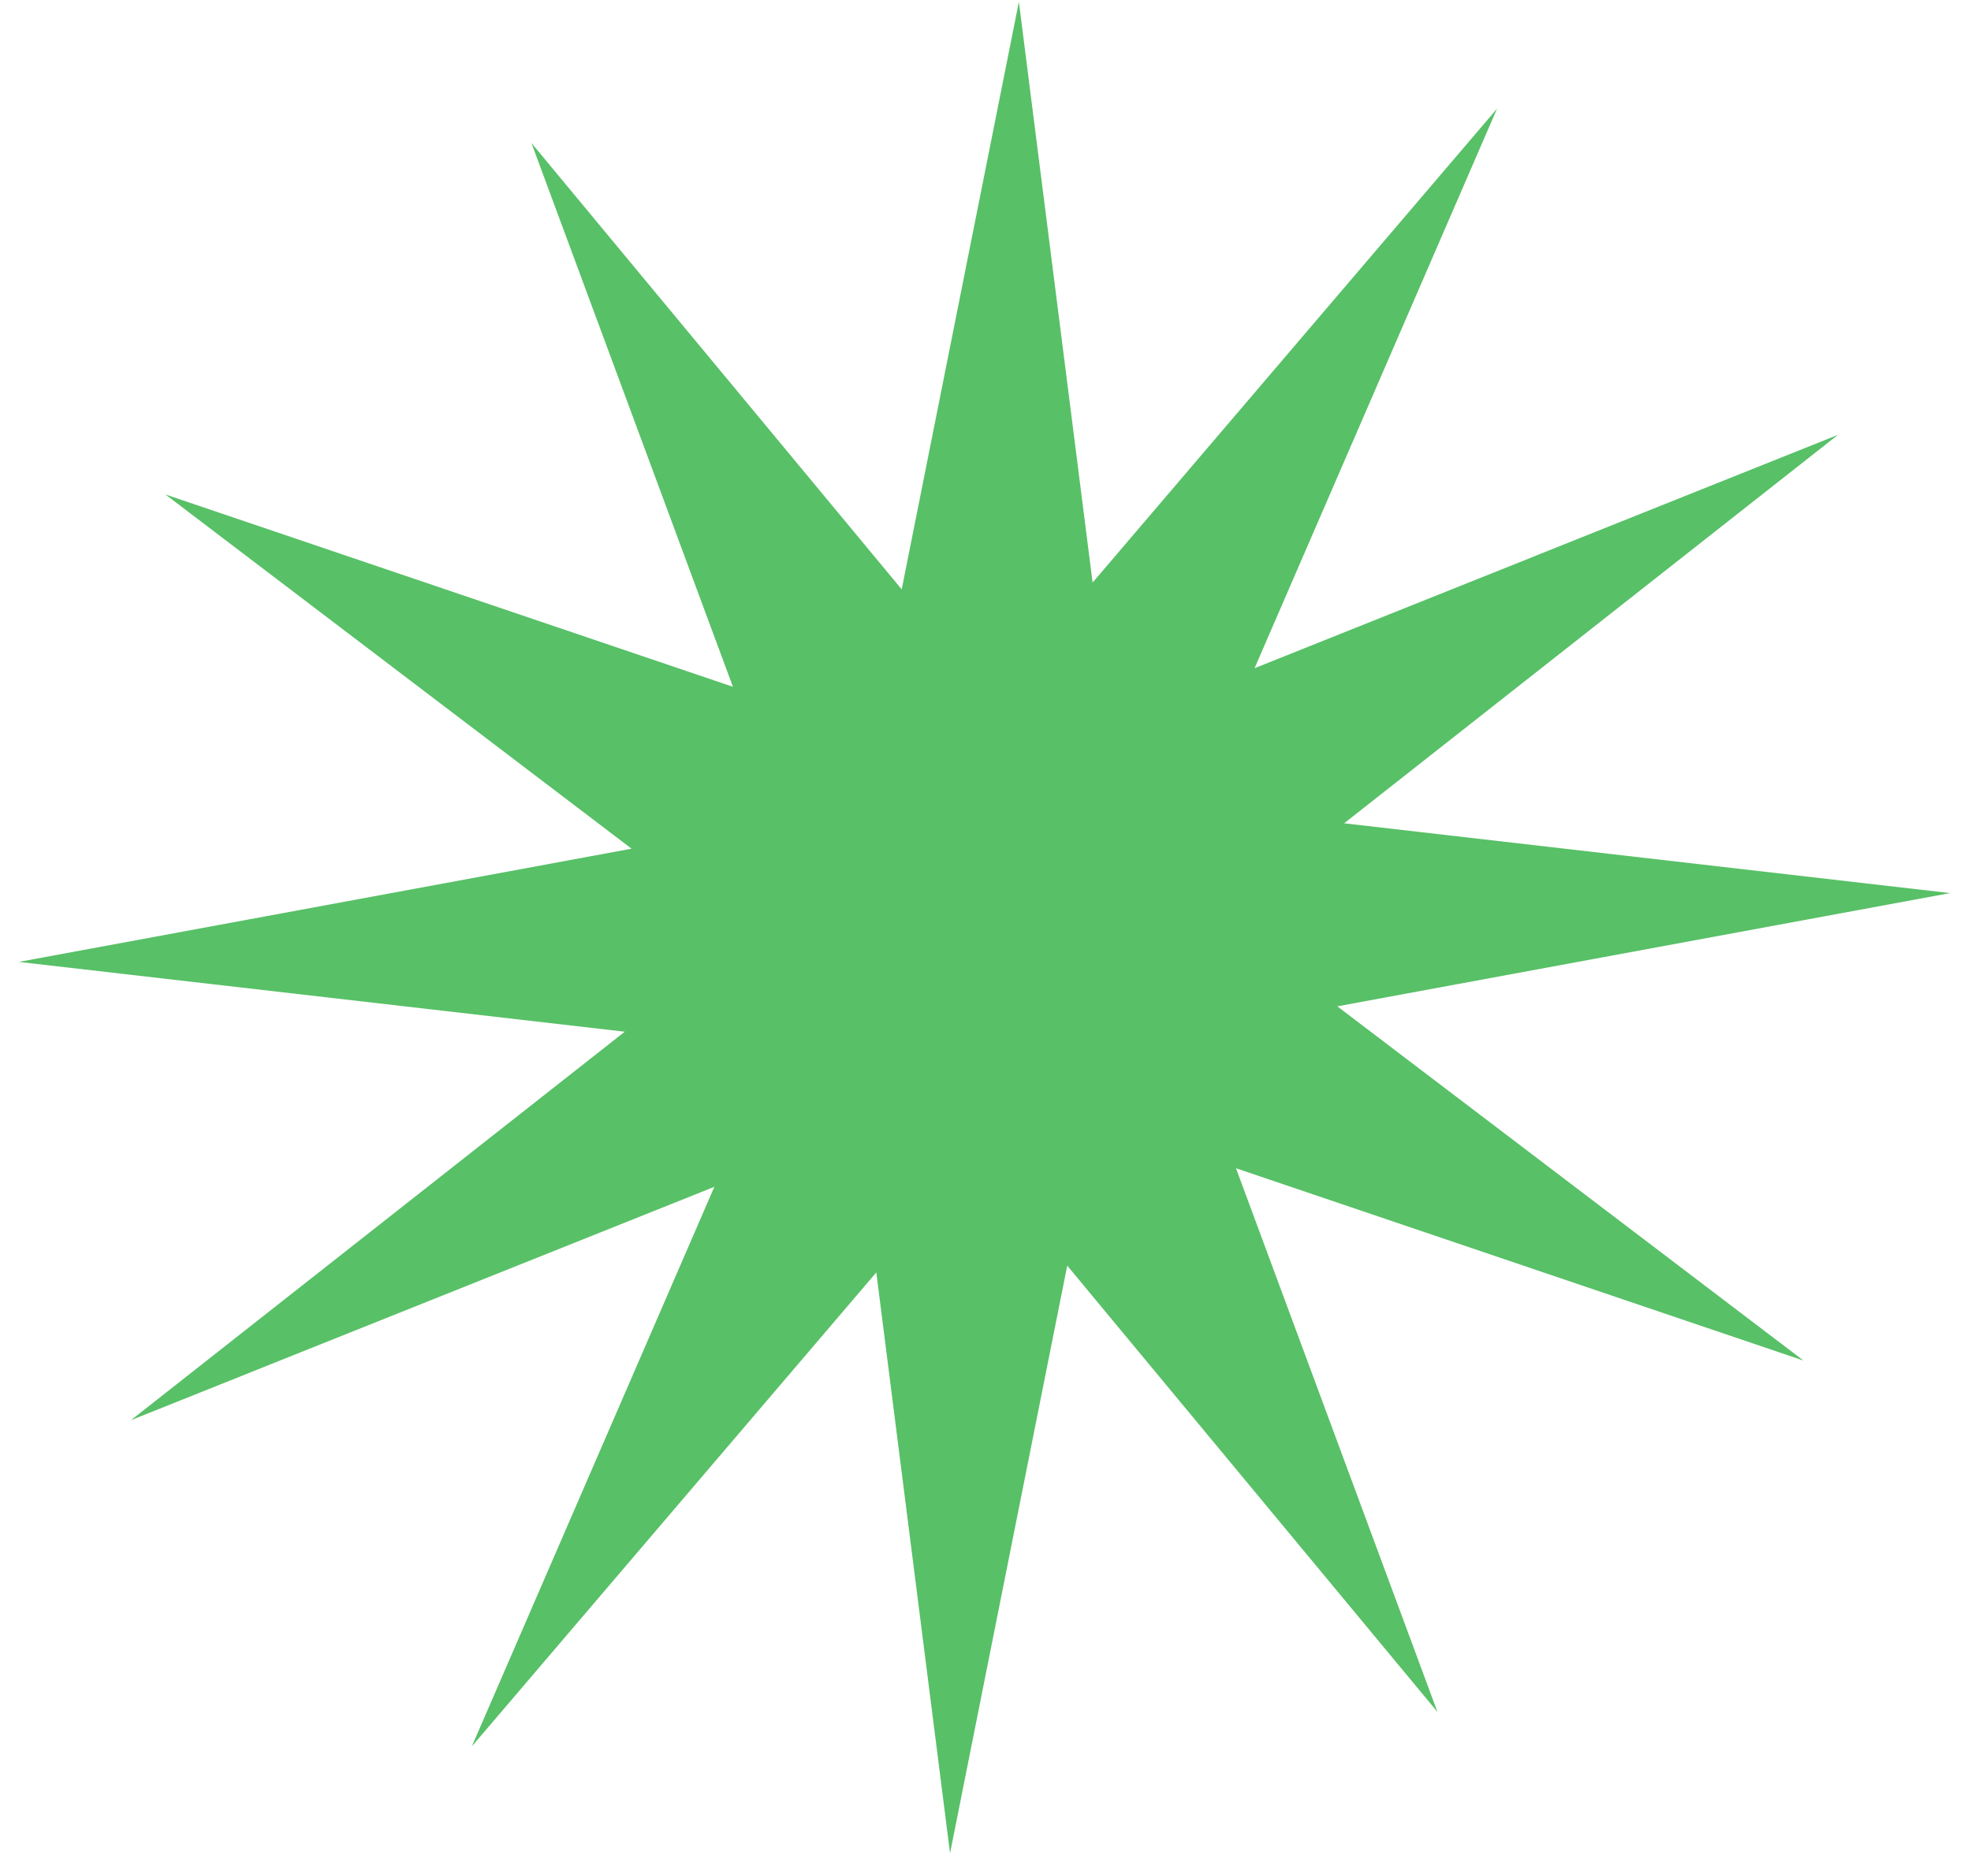
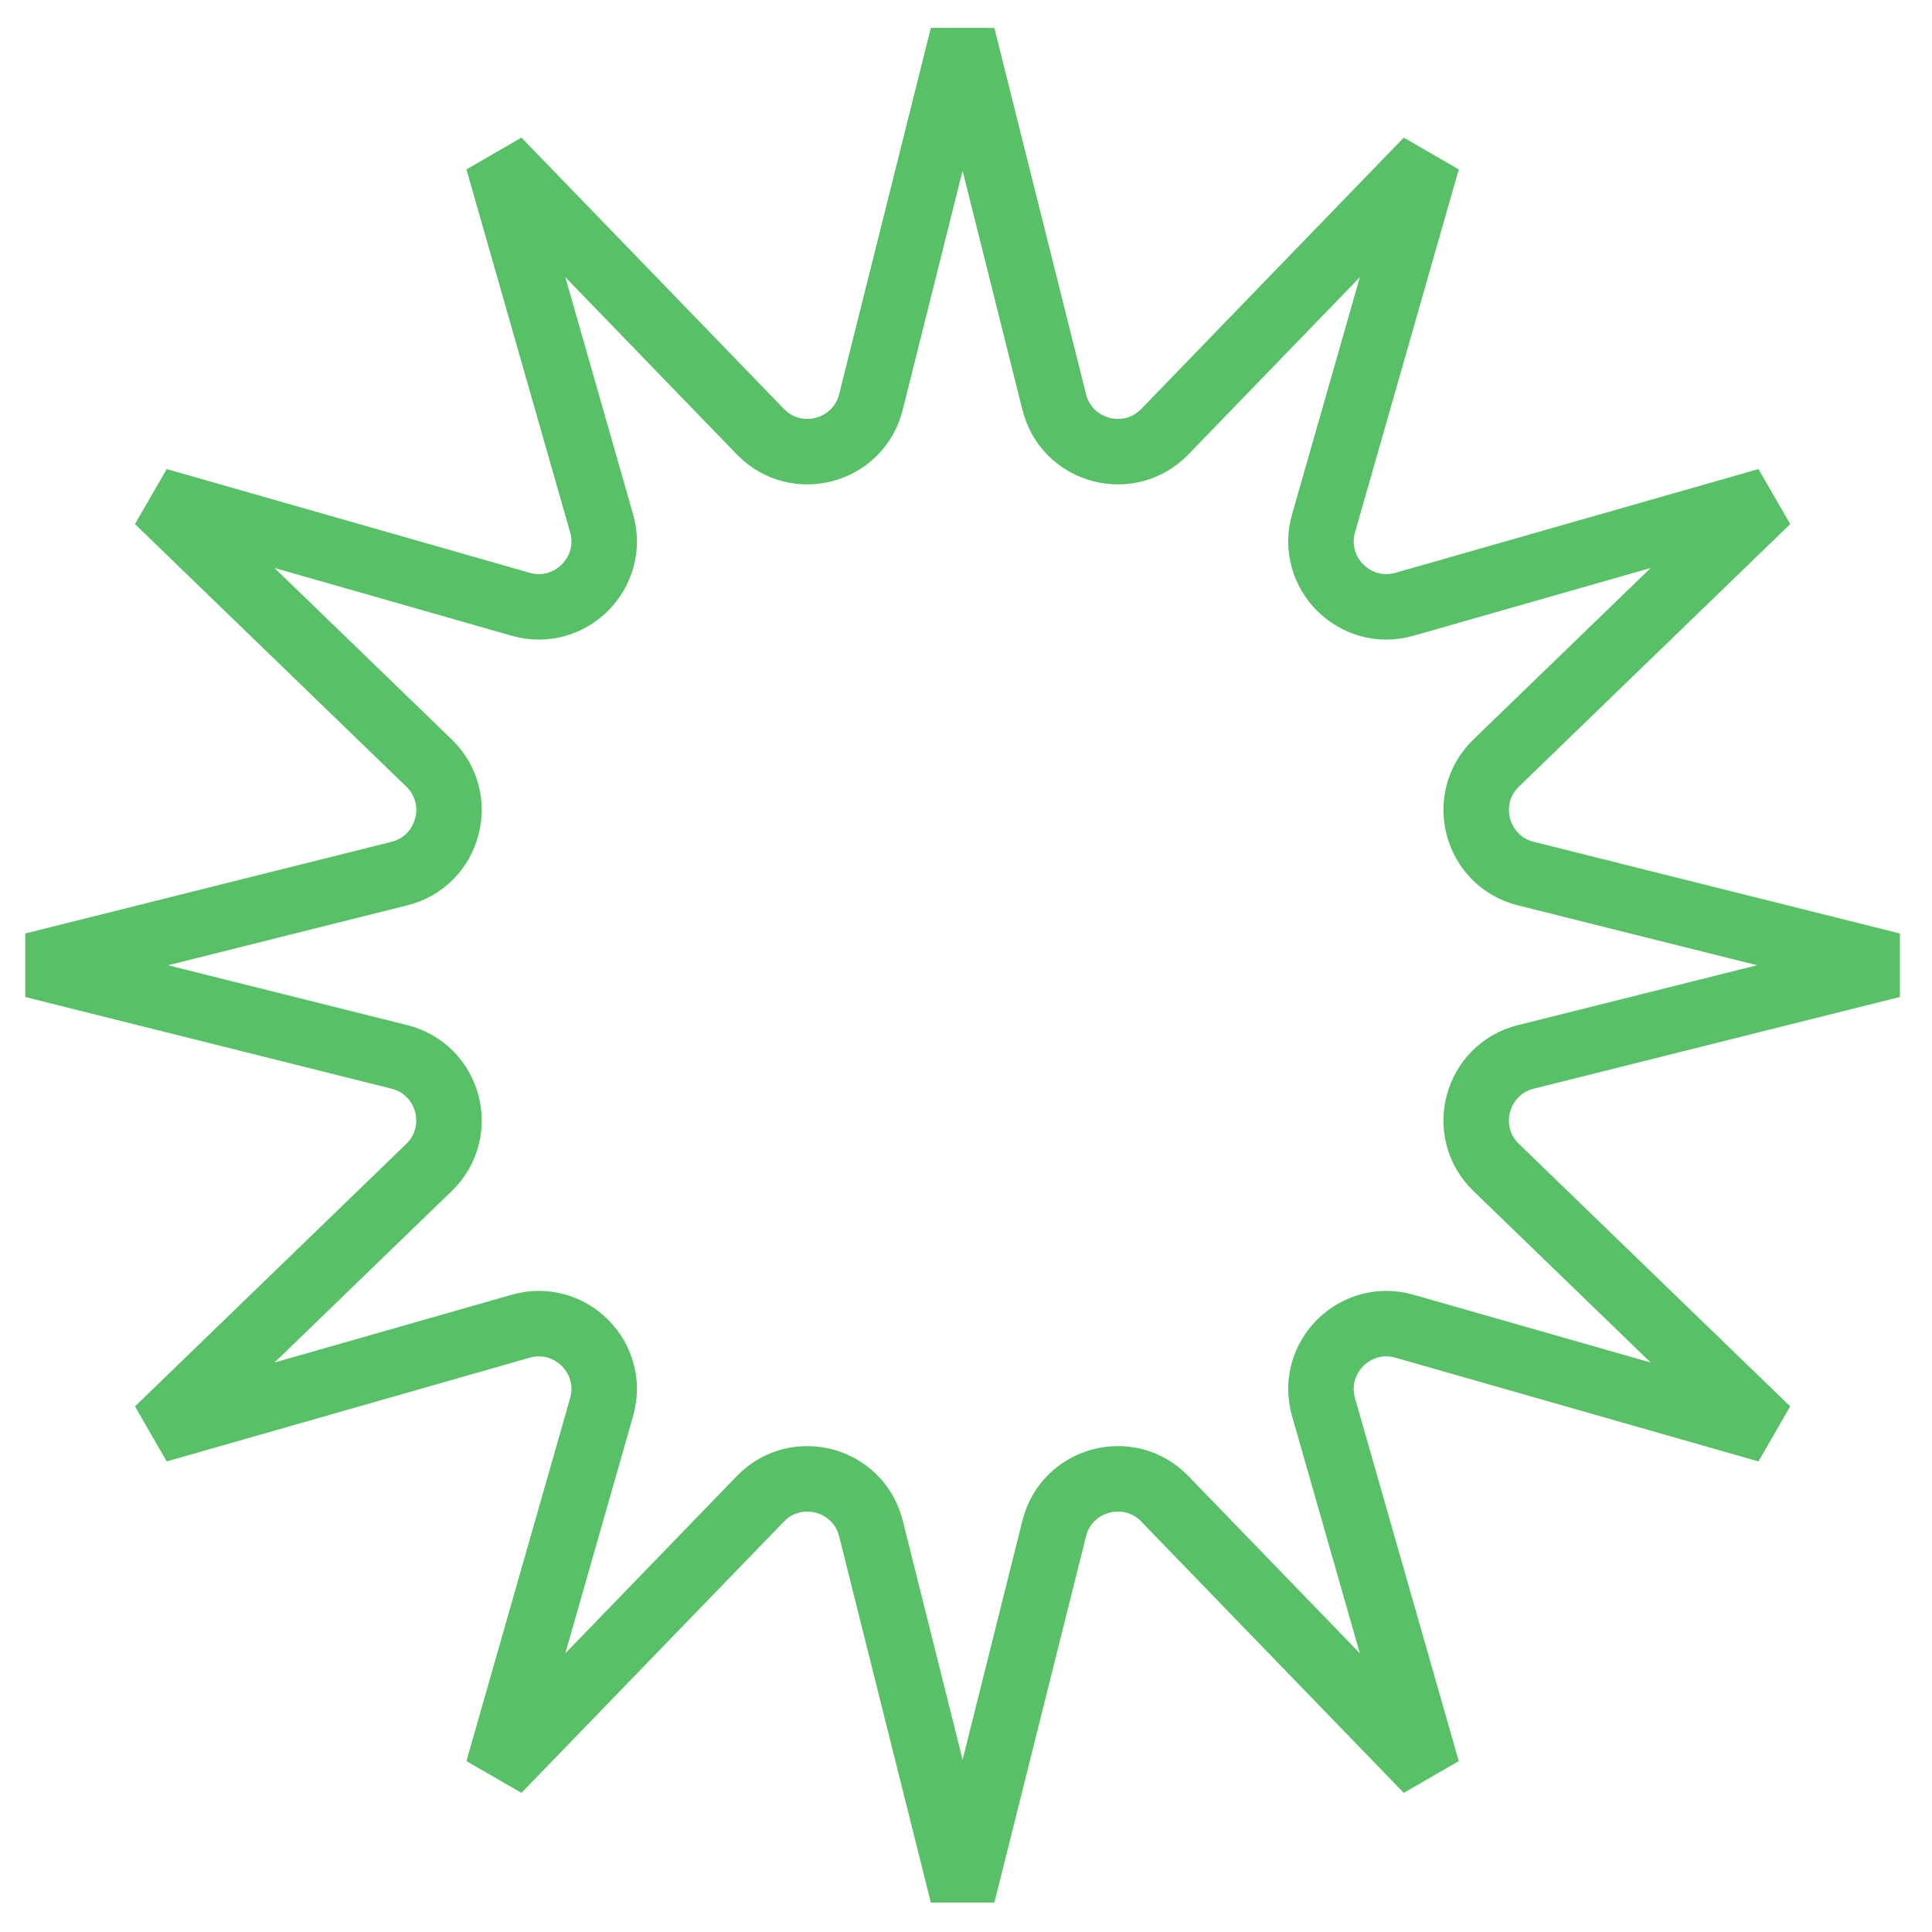
- <svg xmlns="http://www.w3.org/2000/svg" width="62" height="59" viewBox="0 0 62 59" fill="none">
-   <path d="M16.717 4.5L28.364 18.543L32.05 0.057L34.369 18.329L47.092 3.417L39.464 21.023L57.814 13.682L42.281 25.903L61.342 28.099L42.067 31.662L56.731 42.807L38.879 36.756L45.217 53.863L33.571 39.82L29.885 58.307L27.565 40.034L14.842 54.946L22.471 37.34L4.12 44.682L19.653 32.46L0.592 30.264L19.867 26.702L5.203 15.557L23.055 21.608L16.717 4.5Z" fill="#58C067" />
+ <svg xmlns="http://www.w3.org/2000/svg" width="59" height="59" viewBox="0 0 59 59" fill="none">
+   <path d="M29.396 1.096L32.194 12.277C32.575 13.799 34.481 14.31 35.572 13.182L43.587 4.898L40.419 15.981C39.988 17.489 41.383 18.884 42.892 18.453L53.975 15.286L45.691 23.301C44.563 24.392 45.073 26.297 46.596 26.678L57.777 29.477L46.596 32.276C45.073 32.657 44.563 34.562 45.691 35.653L53.975 43.668L42.892 40.501C41.383 40.069 39.988 41.464 40.419 42.973L43.587 54.056L35.572 45.772C34.481 44.644 32.575 45.154 32.194 46.677L29.396 57.858L26.597 46.677C26.216 45.155 24.311 44.644 23.22 45.772L15.205 54.056L18.372 42.973C18.803 41.464 17.408 40.069 15.9 40.501L4.817 43.668L13.101 35.653C14.229 34.562 13.718 32.657 12.196 32.276L1.014 29.477L12.196 26.678C13.718 26.297 14.229 24.392 13.101 23.301L4.817 15.286L15.9 18.453C17.408 18.884 18.803 17.489 18.372 15.981L15.205 4.898L23.22 13.182C24.311 14.31 26.216 13.799 26.597 12.277L29.396 1.096Z" stroke="#58C067" stroke-width="2" />
</svg>
